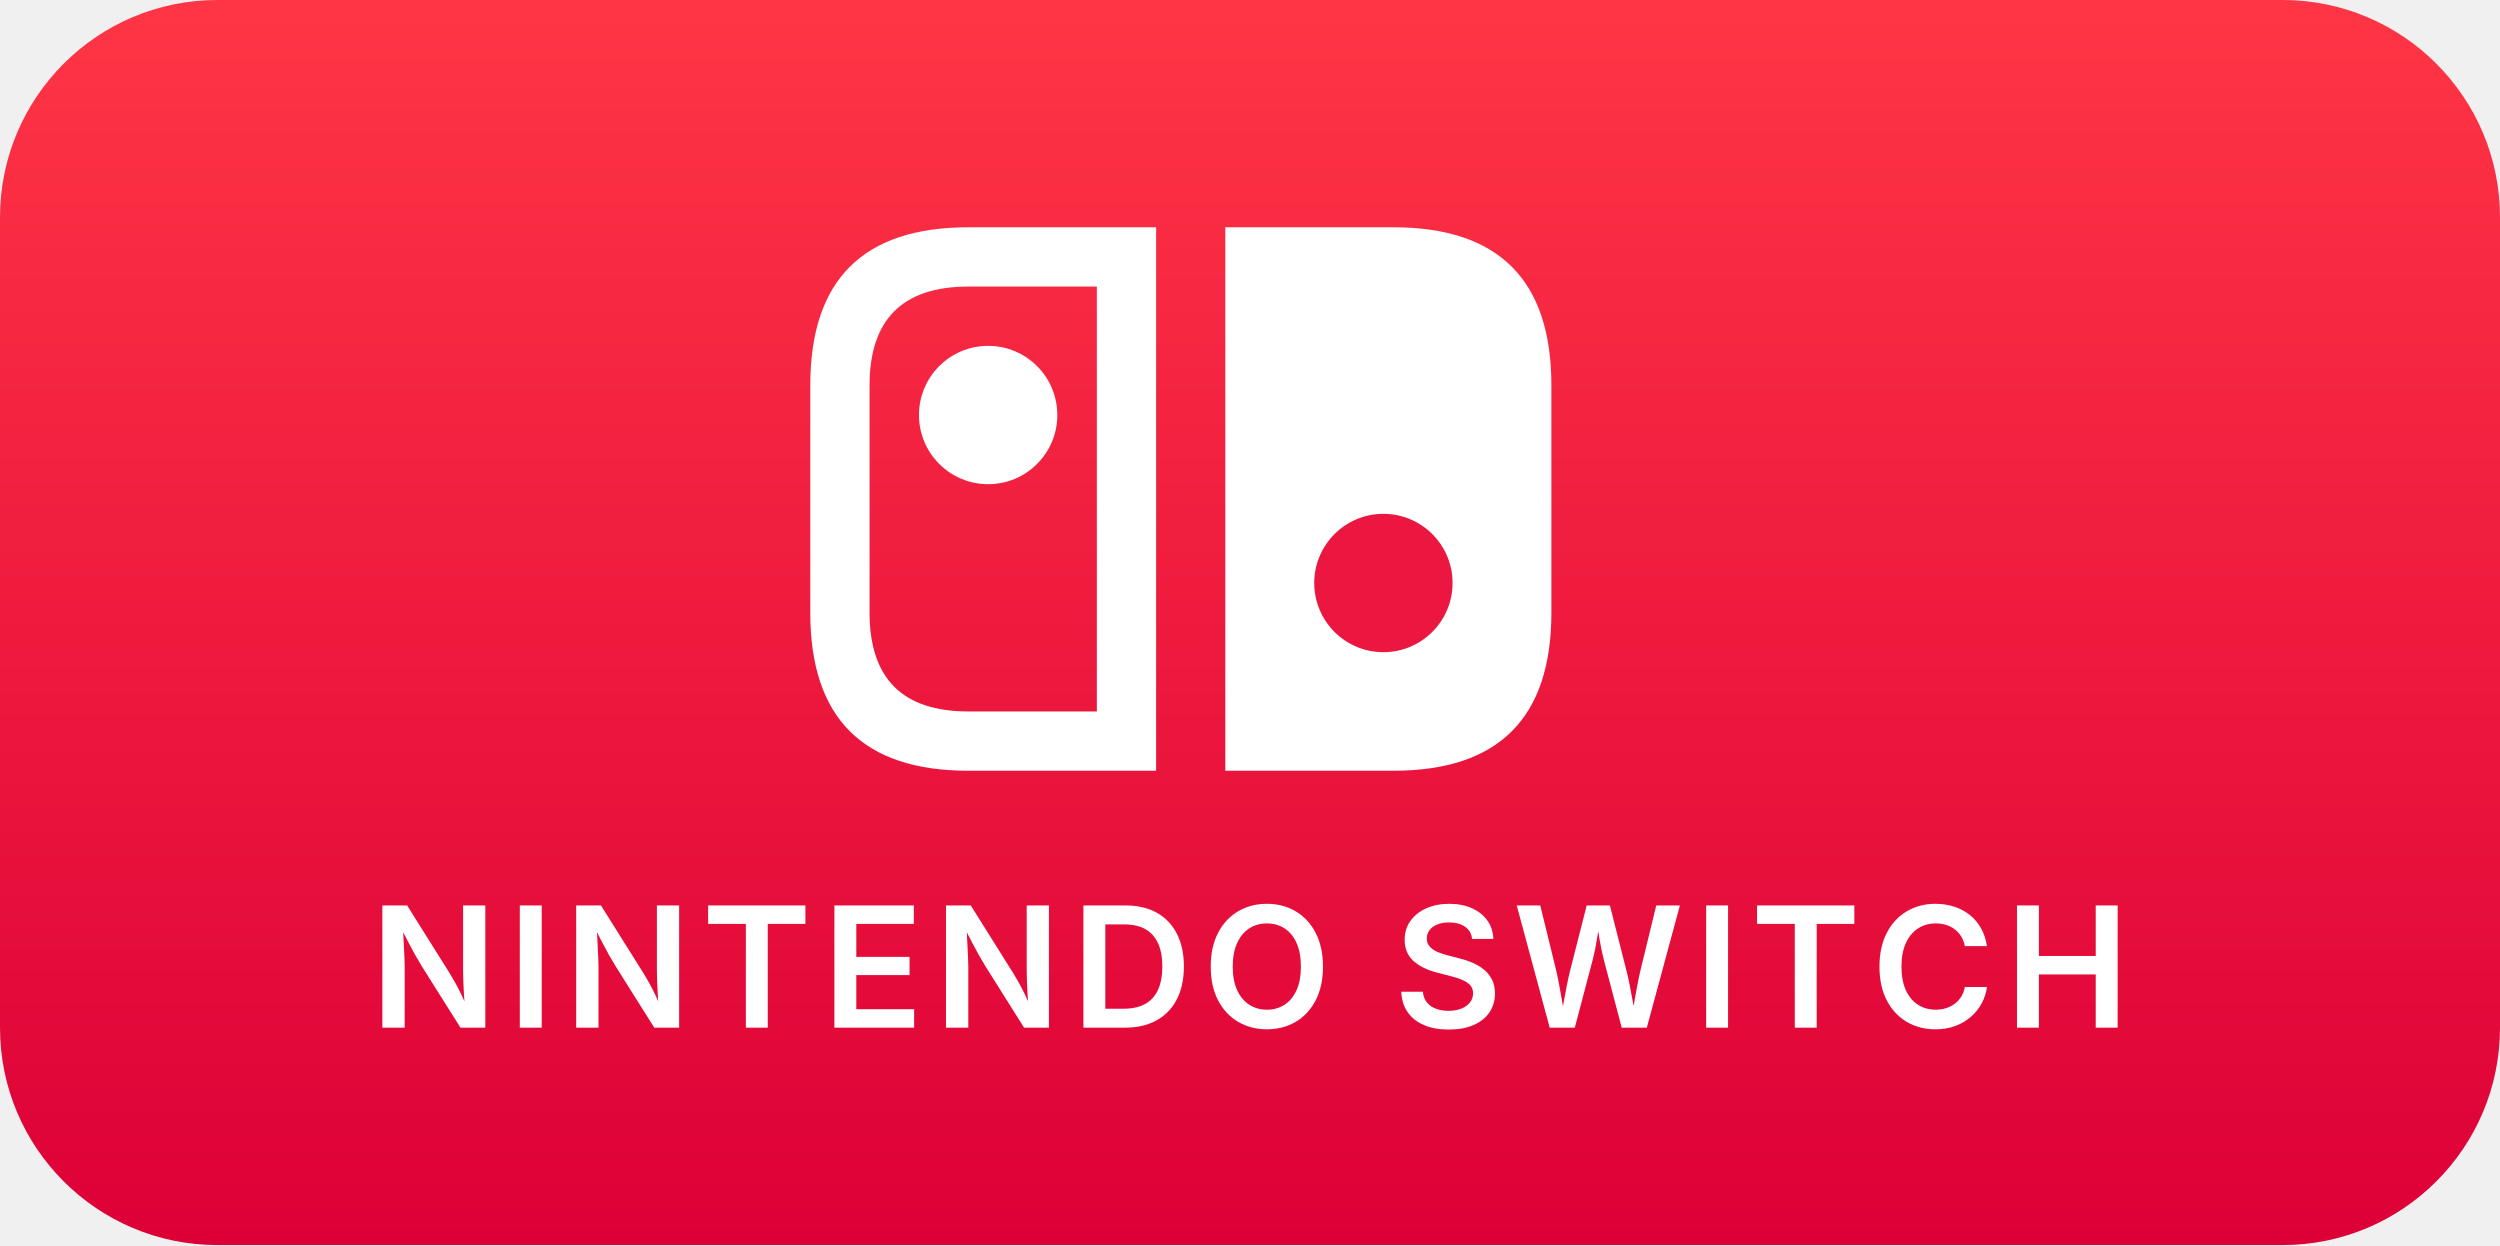
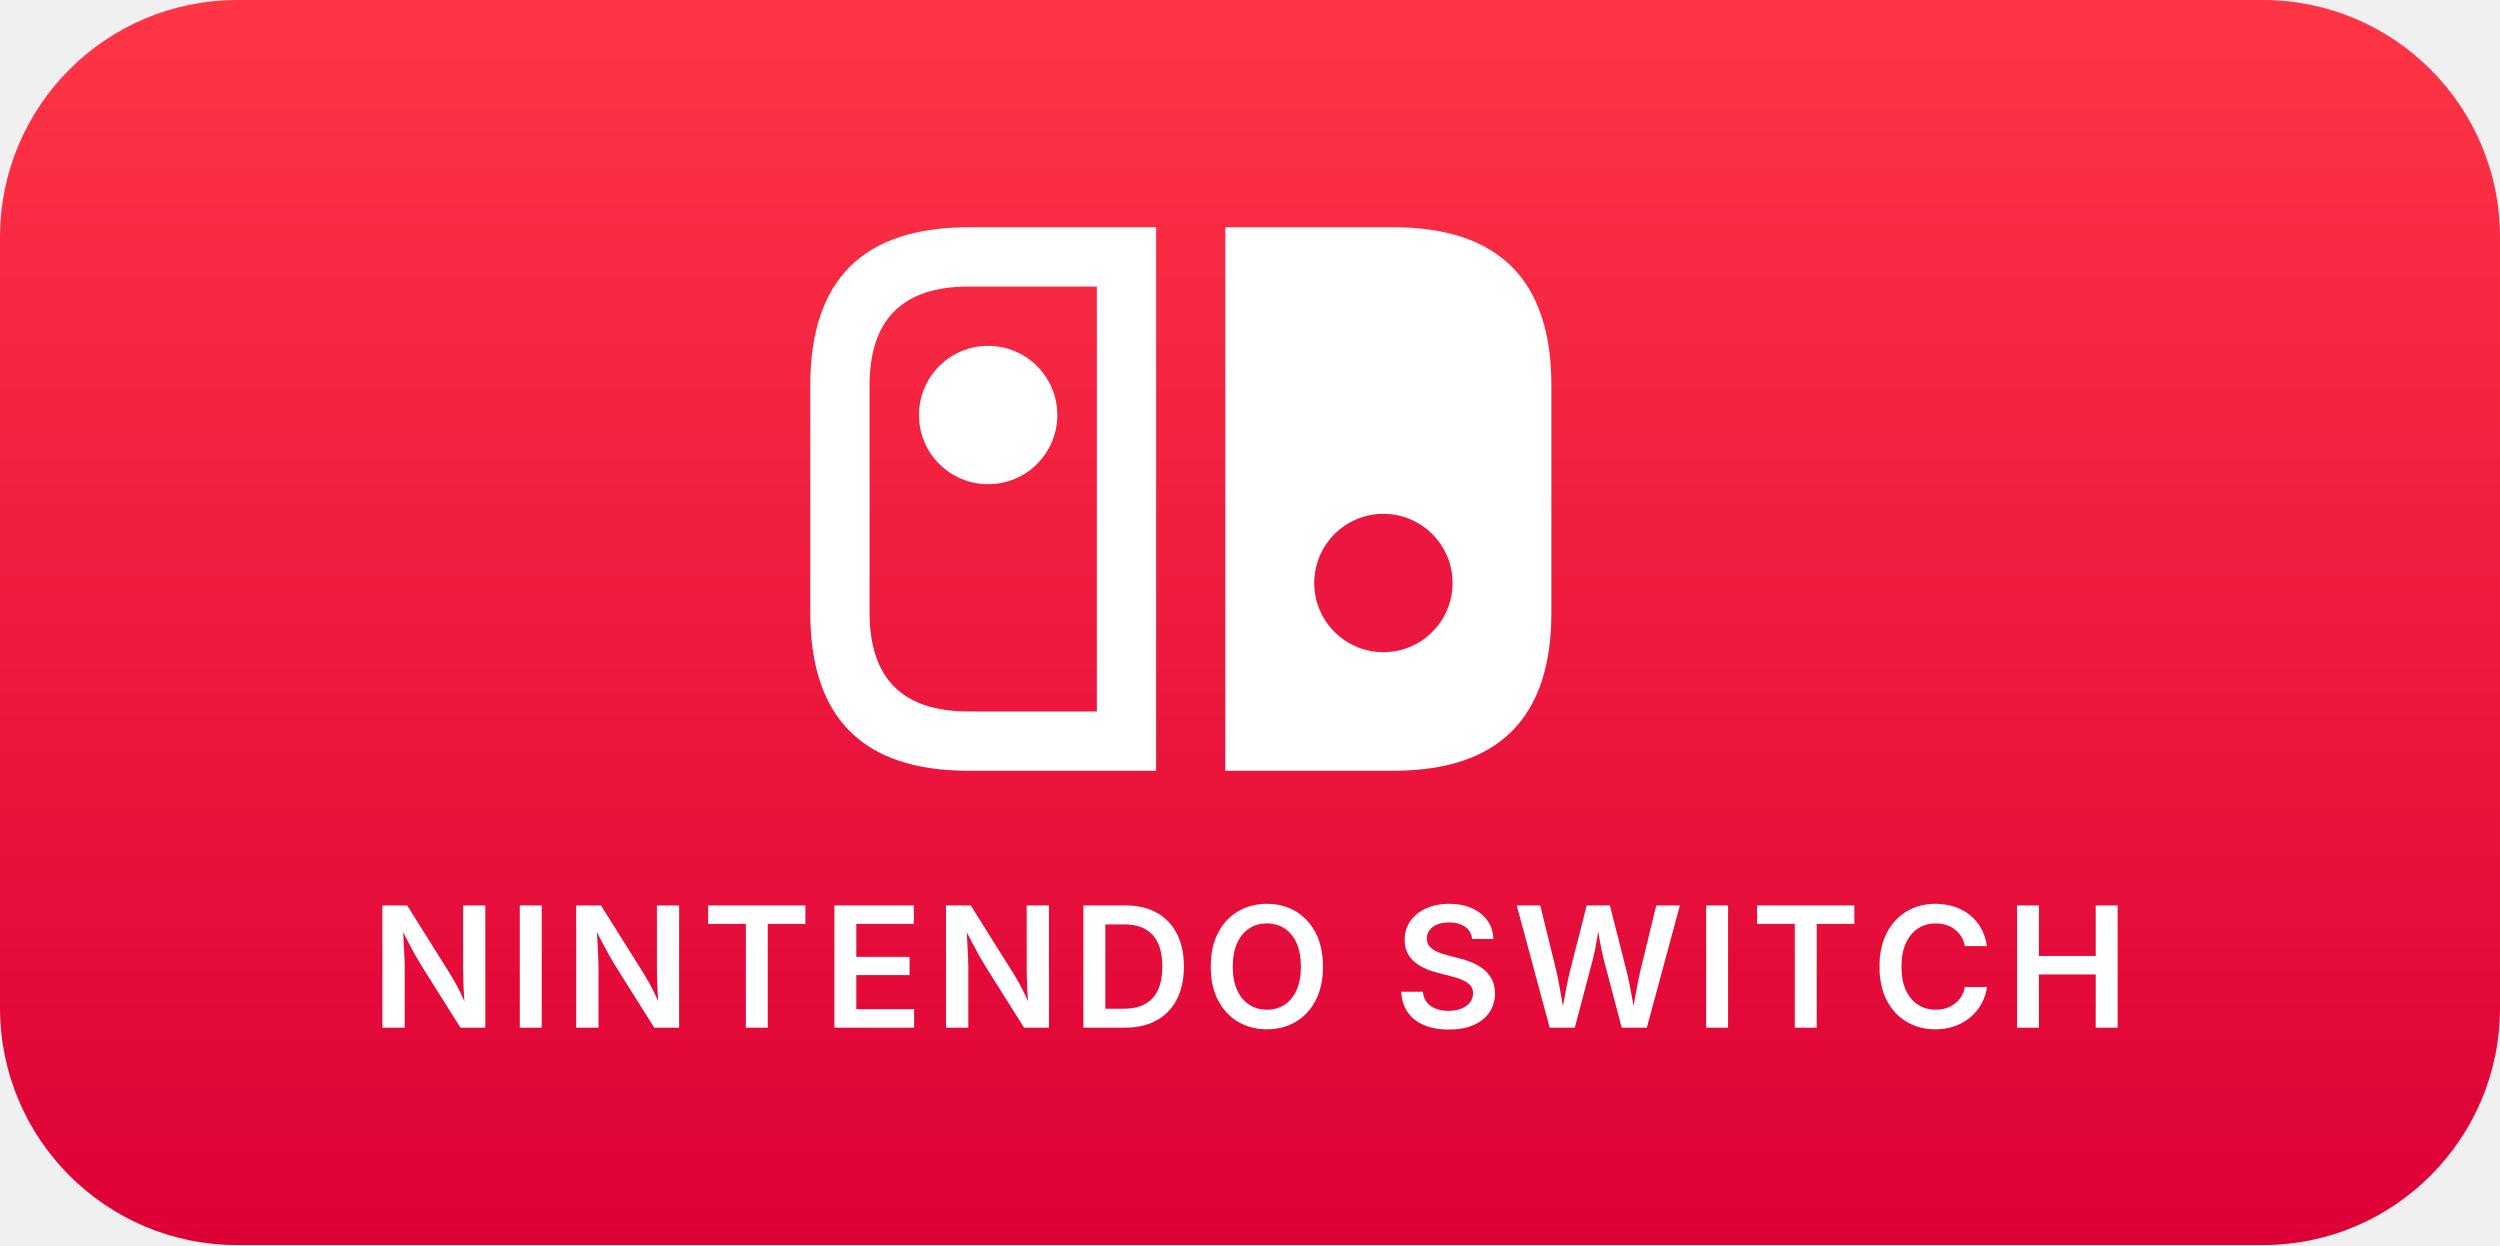
<svg xmlns="http://www.w3.org/2000/svg" width="253" height="126" viewBox="0 0 253 126">
  <defs>
    <linearGradient id="b" x2="0" y2="1">
      <stop stop-color="#ff3545" />
      <stop offset="1" stop-color="#dd0037" />
    </linearGradient>
  </defs>
-   <rect width="253" height="126" rx="22" fill="url(#b)" />
+   <rect width="253" height="126" rx="24" fill="url(#b)" />
  <g fill="#fff">
    <path d="M98 23H117V78H98Q82 78 82 62V39Q82 23 98 23ZM98 29Q88 29 88 39V62Q88 72 98 72H111V29Z" fill-rule="evenodd" />
    <path d="M124 23H141Q157 23 157 39V62Q157 78 141 78H124Z" />
    <circle cx="100" cy="42" r="7" />
    <circle cx="140" cy="59" r="7" fill="#ec1740" />
  </g>
  <g fill="#fff">
    <path d="M150 0V1490H452L967 669Q999 618 1035.0 553.5Q1071 489 1110.0 409.5Q1149 330 1187 233H1157Q1150 317 1144.5 405.5Q1139 494 1136.5 573.5Q1134 653 1134 708V1490H1405V0H1102L637 739Q593 810 554.0 879.0Q515 948 470.0 1035.0Q425 1122 361 1245H399Q405 1136 410.0 1038.5Q415 941 418.5 864.0Q422 787 422 740V0Z" transform="translate(37.451 104.000) scale(0.008301 -0.008301)" />
    <path d="M417 1490V0H150V1490Z" transform="translate(51.359 104.000) scale(0.008301 -0.008301)" />
    <path d="M150 0V1490H452L967 669Q999 618 1035.0 553.5Q1071 489 1110.0 409.5Q1149 330 1187 233H1157Q1150 317 1144.5 405.5Q1139 494 1136.5 573.5Q1134 653 1134 708V1490H1405V0H1102L637 739Q593 810 554.0 879.0Q515 948 470.0 1035.0Q425 1122 361 1245H399Q405 1136 410.0 1038.5Q415 941 418.5 864.0Q422 787 422 740V0Z" transform="translate(57.065 104.000) scale(0.008301 -0.008301)" />
    <path d="M83 1265V1490H1269V1265H810V0H543V1265Z" transform="translate(70.973 104.000) scale(0.008301 -0.008301)" />
    <path d="M150 0V1490H1118V1265H417V863H1066V641H417V225H1122V0Z" transform="translate(83.196 104.000) scale(0.008301 -0.008301)" />
    <path d="M150 0V1490H452L967 669Q999 618 1035.0 553.5Q1071 489 1110.0 409.5Q1149 330 1187 233H1157Q1150 317 1144.5 405.5Q1139 494 1136.5 573.5Q1134 653 1134 708V1490H1405V0H1102L637 739Q593 810 554.0 879.0Q515 948 470.0 1035.0Q425 1122 361 1245H399Q405 1136 410.0 1038.5Q415 941 418.5 864.0Q422 787 422 740V0Z" transform="translate(94.489 104.000) scale(0.008301 -0.008301)" />
    <path d="M654 0H277V231H641Q797 231 901.5 288.5Q1006 346 1059.0 460.5Q1112 575 1112 747Q1112 917 1059.0 1031.0Q1006 1145 903.5 1202.0Q801 1259 648 1259H269V1490H664Q886 1490 1045.0 1401.0Q1204 1312 1289.5 1145.0Q1375 978 1375 747Q1375 514 1289.5 346.5Q1204 179 1042.5 89.5Q881 0 654 0ZM417 1490V0H150V1490Z" transform="translate(108.396 104.000) scale(0.008301 -0.008301)" />
    <path d="M788 -20Q592 -20 437.0 71.0Q282 162 192.5 333.0Q103 504 103 744Q103 985 192.5 1156.5Q282 1328 437.0 1419.0Q592 1510 788 1510Q983 1510 1137.5 1419.0Q1292 1328 1381.5 1156.5Q1471 985 1471 744Q1471 504 1381.5 332.5Q1292 161 1137.5 70.5Q983 -20 788 -20ZM788 219Q909 219 1002.5 279.5Q1096 340 1149.0 457.5Q1202 575 1202 744Q1202 915 1149.0 1032.5Q1096 1150 1002.5 1210.5Q909 1271 788 1271Q666 1271 572.0 1210.0Q478 1149 424.5 1031.5Q371 914 371 744Q371 575 424.5 458.0Q478 341 572.0 280.0Q666 219 788 219Z" transform="translate(121.673 104.000) scale(0.008301 -0.008301)" />
    <path d="" transform="translate(135.739 104.000) scale(0.008301 -0.008301)" />
    <path d="M673 -23Q500 -23 372.5 31.0Q245 85 173.0 188.0Q101 291 95 438H358Q365 360 407.0 308.0Q449 256 518.0 230.5Q587 205 671 205Q759 205 826.5 232.0Q894 259 932.0 307.5Q970 356 970 420Q970 478 936.5 516.0Q903 554 842.5 580.5Q782 607 701 627L532 671Q345 719 240.5 816.0Q136 913 136 1071Q136 1203 207.0 1302.0Q278 1401 401.0 1455.5Q524 1510 680 1510Q839 1510 959.0 1455.0Q1079 1400 1146.5 1303.0Q1214 1206 1217 1082H958Q948 1178 872.5 1230.5Q797 1283 676 1283Q592 1283 531.5 1257.5Q471 1232 438.5 1188.0Q406 1144 406 1087Q406 1025 444.5 985.0Q483 945 541.5 921.0Q600 897 660 882L799 846Q882 826 960.0 793.0Q1038 760 1100.5 709.5Q1163 659 1200.0 587.0Q1237 515 1237 418Q1237 287 1170.0 187.5Q1103 88 977.0 32.5Q851 -23 673 -23Z" transform="translate(141.022 104.000) scale(0.008301 -0.008301)" />
    <path d="M452 0 50 1490H337L531 697Q551 611 568.5 516.0Q586 421 602.5 325.0Q619 229 634 137H591Q608 229 625.0 325.0Q642 421 661.0 516.0Q680 611 701 697L903 1490H1186L1387 697Q1409 611 1427.5 516.0Q1446 421 1463.5 325.0Q1481 229 1499 137H1453Q1469 229 1485.5 325.0Q1502 421 1520.0 516.0Q1538 611 1558 697L1751 1490H2039L1636 0H1330L1113 823Q1083 938 1060.5 1073.0Q1038 1208 1012 1359H1076Q1048 1213 1028.0 1080.5Q1008 948 975 823L758 0Z" transform="translate(153.078 104.000) scale(0.008301 -0.008301)" />
    <path d="M417 1490V0H150V1490Z" transform="translate(171.419 104.000) scale(0.008301 -0.008301)" />
    <path d="M83 1265V1490H1269V1265H810V0H543V1265Z" transform="translate(177.125 104.000) scale(0.008301 -0.008301)" />
    <path d="M785 -20Q589 -20 435.0 71.0Q281 162 192.0 333.0Q103 504 103 744Q103 985 192.5 1156.5Q282 1328 436.5 1419.0Q591 1510 785 1510Q907 1510 1013.5 1475.5Q1120 1441 1203.5 1374.5Q1287 1308 1341.0 1212.0Q1395 1116 1413 994H1144Q1131 1061 1099.5 1112.0Q1068 1163 1021.0 1198.5Q974 1234 915.0 1252.5Q856 1271 789 1271Q667 1271 572.5 1209.5Q478 1148 424.5 1030.5Q371 913 371 744Q371 573 425.0 456.0Q479 339 573.5 279.0Q668 219 788 219Q855 219 914.0 237.5Q973 256 1020.5 291.5Q1068 327 1100.0 378.5Q1132 430 1144 496H1414Q1399 389 1348.5 295.5Q1298 202 1216.0 131.0Q1134 60 1025.5 20.0Q917 -20 785 -20Z" transform="translate(189.348 104.000) scale(0.008301 -0.008301)" />
    <path d="M150 0V1490H417V874H1110V1490H1377V0H1110V649H417V0Z" transform="translate(202.874 104.000) scale(0.008301 -0.008301)" />
  </g>
</svg>
